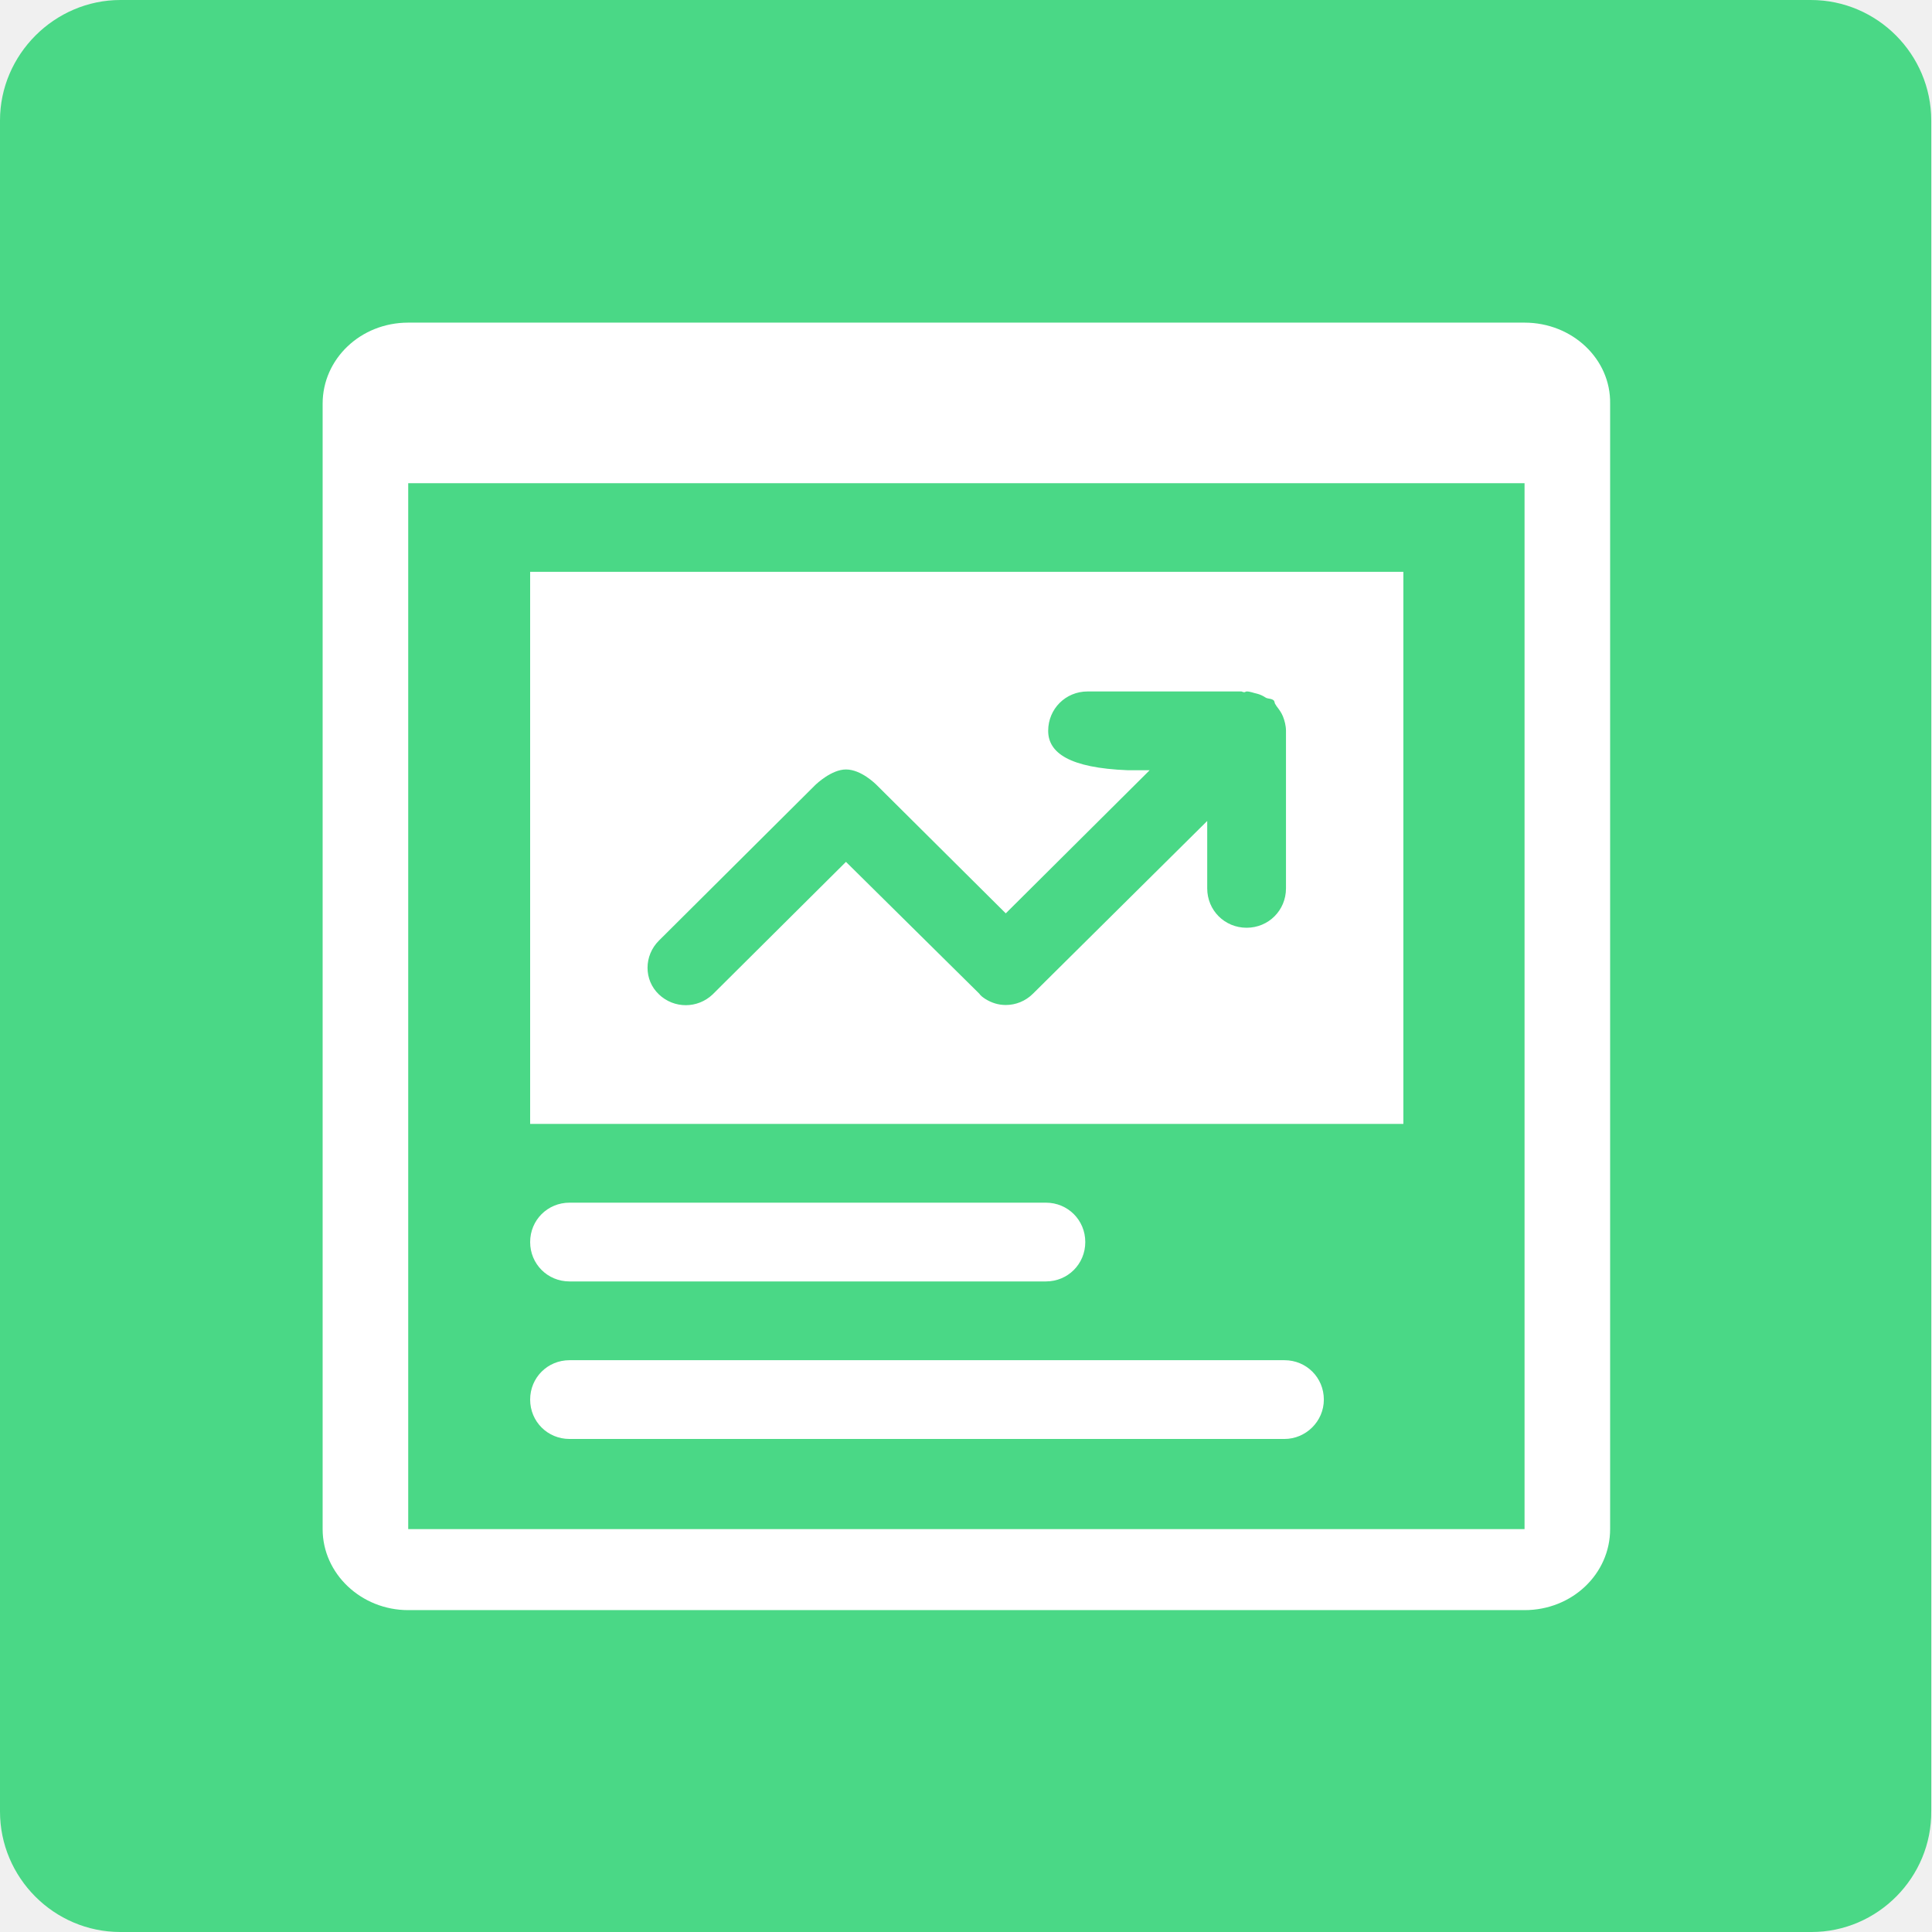
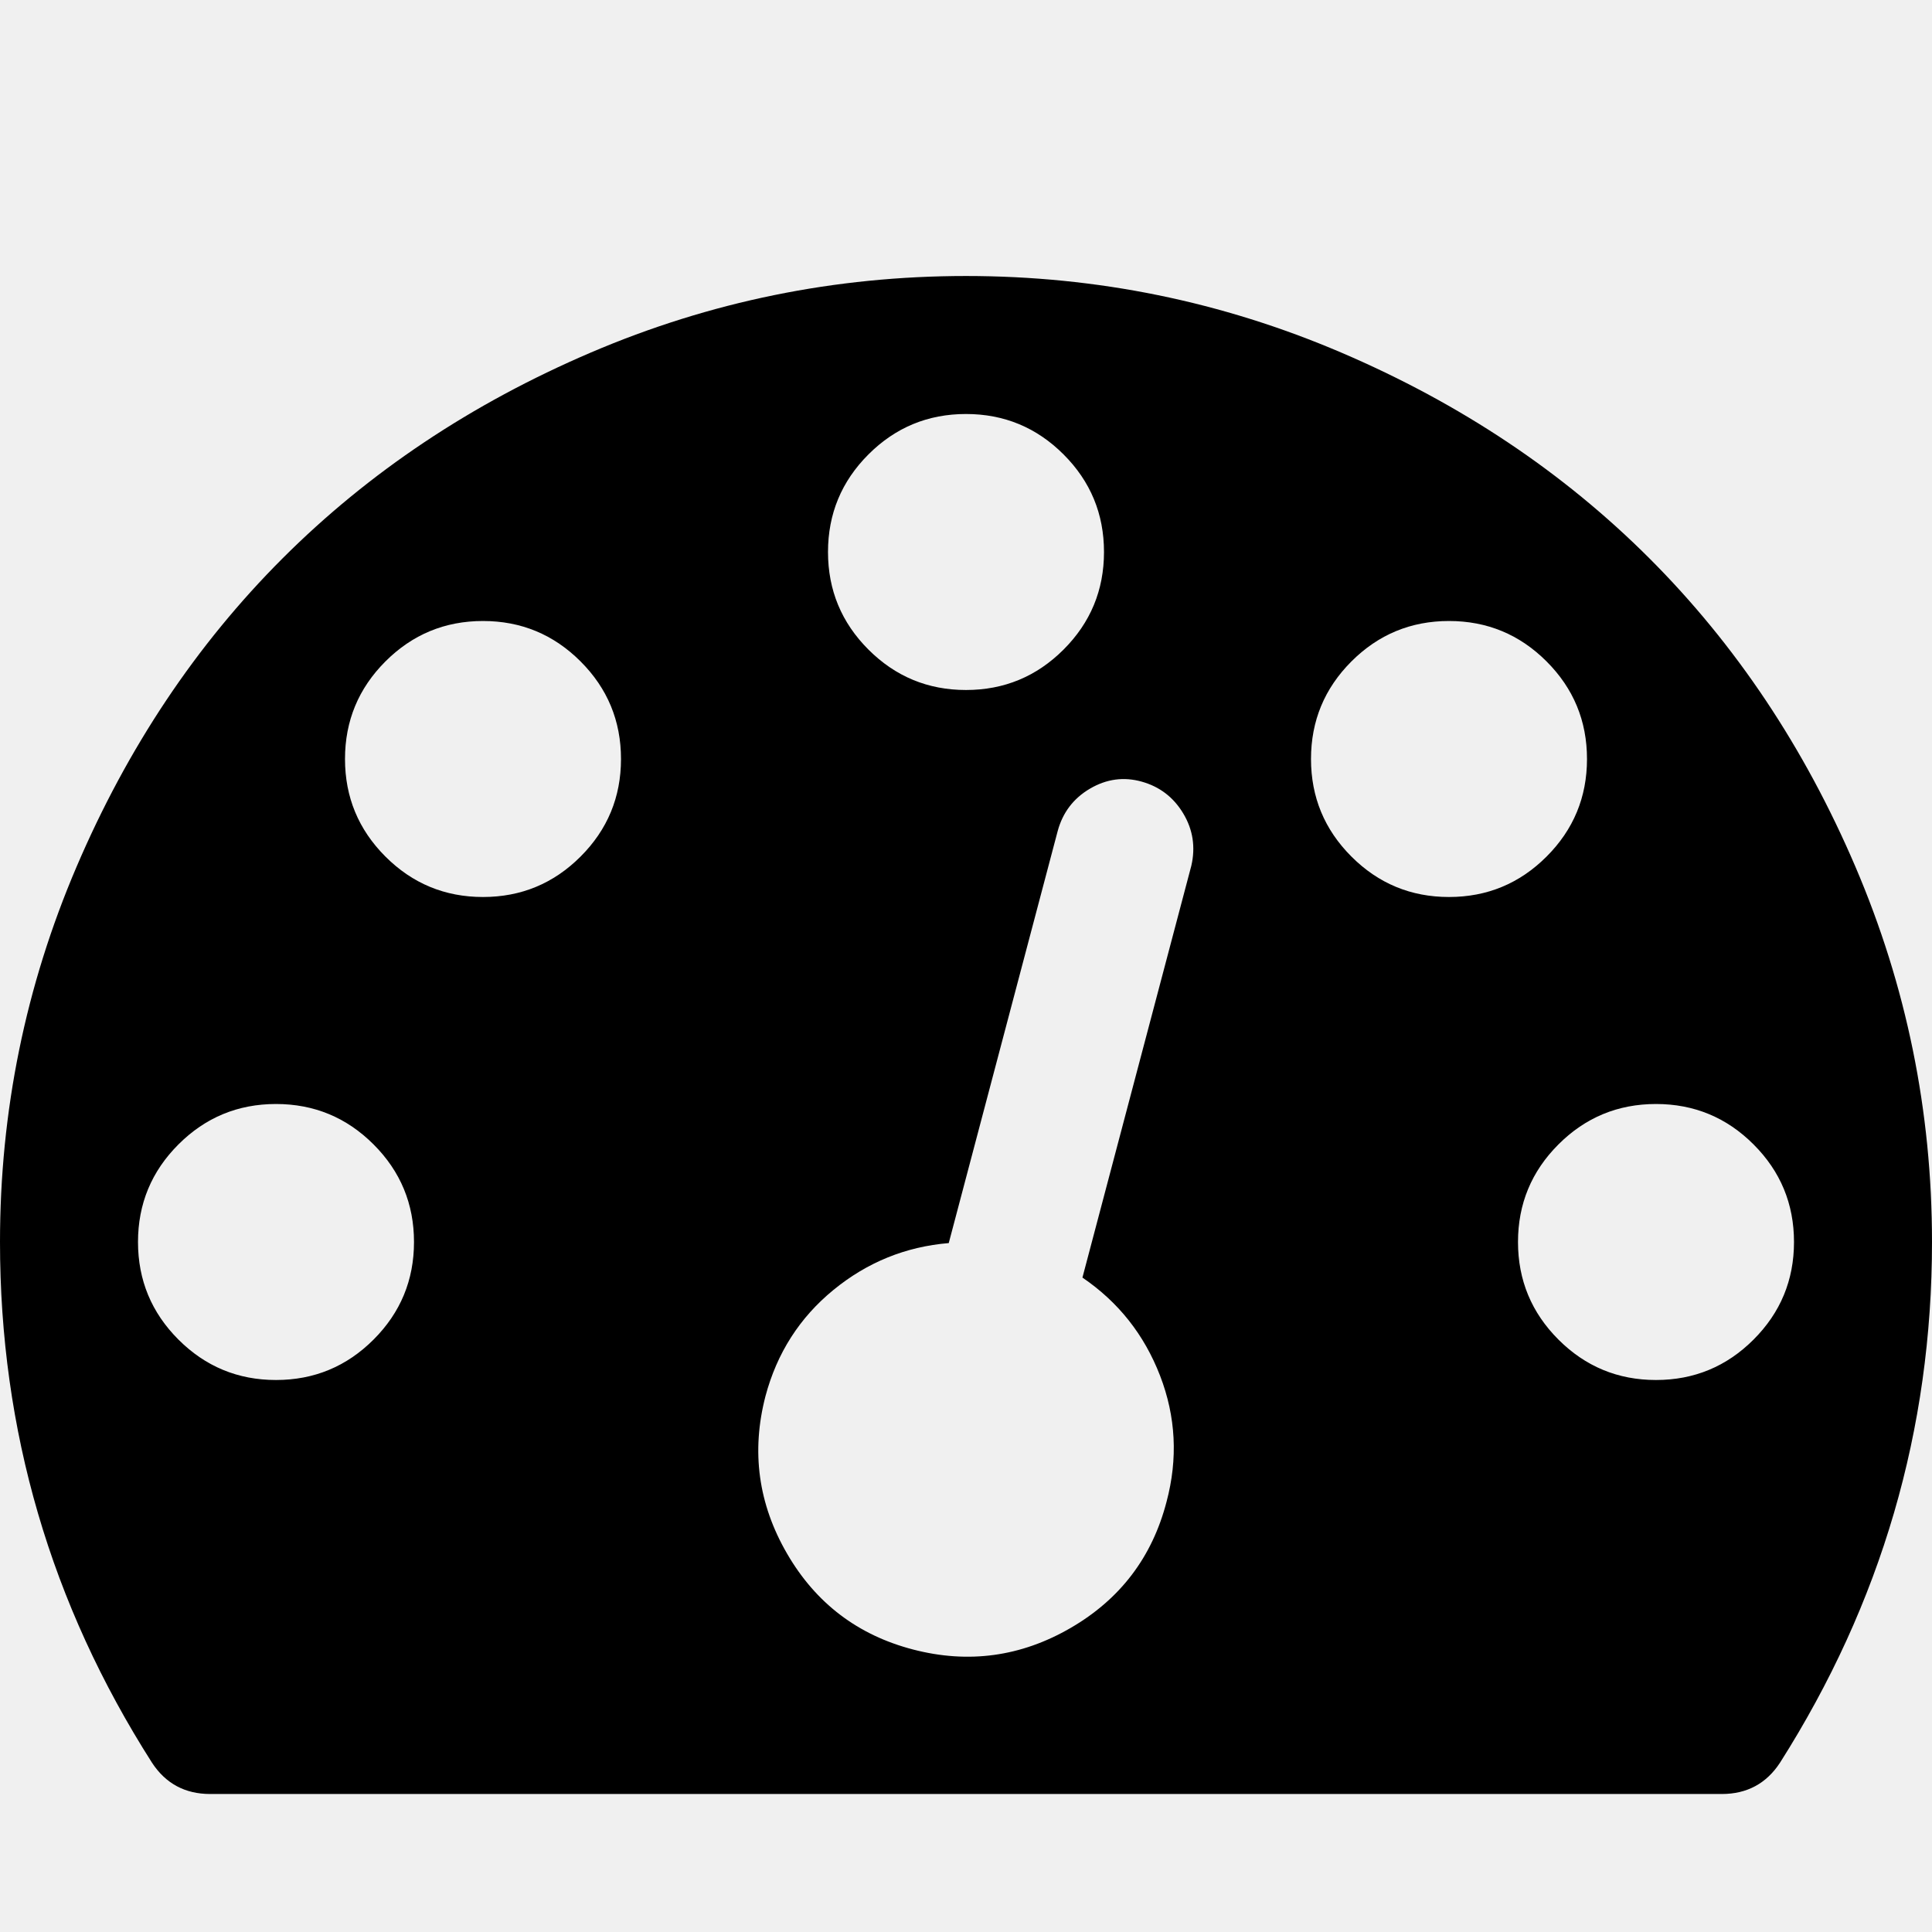
- <svg xmlns="http://www.w3.org/2000/svg" t="1531987659935" class="icon" style="" viewBox="0 0 1024 1024" version="1.1" p-id="1728" width="64" height="64">
+ <svg xmlns="http://www.w3.org/2000/svg" t="1509611822979" class="icon" style="" viewBox="0 0 1024 1024" version="1.1" p-id="10379" width="32" height="32">
  <defs>
    <style type="text/css" />
  </defs>
-   <path d="M960.176 1024H63.824c-35.324 0-63.824-28.902-63.824-63.824V63.824C0 28.902 28.902 0 63.824 0h895.95c35.324 0 63.824 28.902 63.824 63.824v895.95c0.401 35.324-28.5 64.226-63.423 64.226z" fill="#4AD886" p-id="1729" />
-   <path d="M808.041 171.001H216.361c-25.289 0-45.359 19.268-45.359 42.951v596.497c0 23.683 20.472 42.951 45.359 42.951h591.68c25.289 0 45.359-19.268 45.359-42.951V213.952c0.401-23.683-20.071-42.951-45.359-42.951z m0 639.448H216.361V256.1h591.68v554.349z" fill="#FFFFFF" p-id="1730" />
-   <path d="M280.988 303.065v292.629h462.827V303.065H280.988z m400.608 84.296v83.494c0 11.641-9.232 20.873-20.873 20.873s-20.873-9.232-20.873-20.873v-35.726l-92.325 91.522c-4.014 4.014-9.232 6.021-14.451 6.021-4.014 0-7.627-1.204-10.838-3.211-1.204-0.803-2.408-1.606-3.211-2.81l-70.648-69.846-70.648 70.247c-8.028 7.627-20.472 7.627-28.5 0s-8.028-20.472 0-28.5l82.691-82.289c0.803-0.803 8.831-8.43 16.458-8.43 8.028 0 15.655 7.627 16.458 8.43l68.24 67.838 76.268-75.867h-11.641c-30.909-1.204-42.148-9.232-42.148-20.873 0-11.641 9.232-20.873 20.873-20.873h81.486c0.401 0 0.803 0.401 1.606 0.401 0.401 0 0.803-0.401 1.204-0.401 2.007 0 3.613 0.803 5.62 1.204 1.606 0.401 3.211 1.204 4.416 2.007 1.204 0.803 3.211 0.401 4.416 1.606 0.401 0.401 0.401 1.606 0.803 2.007 0.401 0.401 0.401 0.803 0.803 1.204 1.204 1.606 2.408 3.211 3.211 5.218 0.803 2.007 1.606 4.817 1.606 7.627zM554.349 679.188H301.861c-11.641 0-20.873-9.232-20.873-20.873 0-11.641 9.232-20.873 20.873-20.873h252.488c11.641 0 20.873 9.232 20.873 20.873 0 11.641-9.232 20.873-20.873 20.873zM680.793 762.681H301.861c-11.641 0-20.873-9.232-20.873-20.873 0-11.641 9.232-20.873 20.873-20.873h378.932c11.641 0 20.873 9.232 20.873 20.873 0 11.641-9.634 20.873-20.873 20.873z" fill="#FFFFFF" p-id="1731" />
+   <path d="M219.429 658.286q0-30.286-21.429-51.714T146.286 585.143t-51.714 21.429T73.143 658.286t21.429 51.714T146.286 731.429t51.714-21.429T219.429 658.286z m109.714-256q0-30.286-21.429-51.714T256 329.143t-51.714 21.429T182.857 402.286t21.429 51.714T256 475.429t51.714-21.429T329.143 402.286z m244.571 274.857l57.714-218.286q3.429-14.857-4.286-27.714T605.143 414.286t-27.429 3.714-17.143 22.571l-57.714 218.286q-34.286 2.857-61.143 24.857t-36 56.286q-11.429 44 11.429 83.429t66.857 50.857 83.429-11.429 50.857-66.857q9.143-34.286-3.429-66.857t-41.143-52z m377.143-18.857q0-30.286-21.429-51.714T877.714 585.143t-51.714 21.429-21.429 51.714 21.429 51.714 51.714 21.429 51.714-21.429 21.429-51.714z m-365.714-365.714q0-30.286-21.429-51.714T512 219.429t-51.714 21.429T438.857 292.571t21.429 51.714T512 365.714t51.714-21.429T585.143 292.571z m256 109.714q0-30.286-21.429-51.714T768 329.143t-51.714 21.429T694.857 402.286t21.429 51.714T768 475.429t51.714-21.429T841.143 402.286z m182.857 256q0 149.143-80.571 276-10.857 16.571-30.857 16.571H111.429q-20 0-30.857-16.571Q0 808 0 658.286q0-104 40.571-198.857t109.143-163.429 163.429-109.143 198.857-40.571 198.857 40.571 163.429 109.143 109.143 163.429 40.571 198.857z" p-id="10380" />
</svg>
